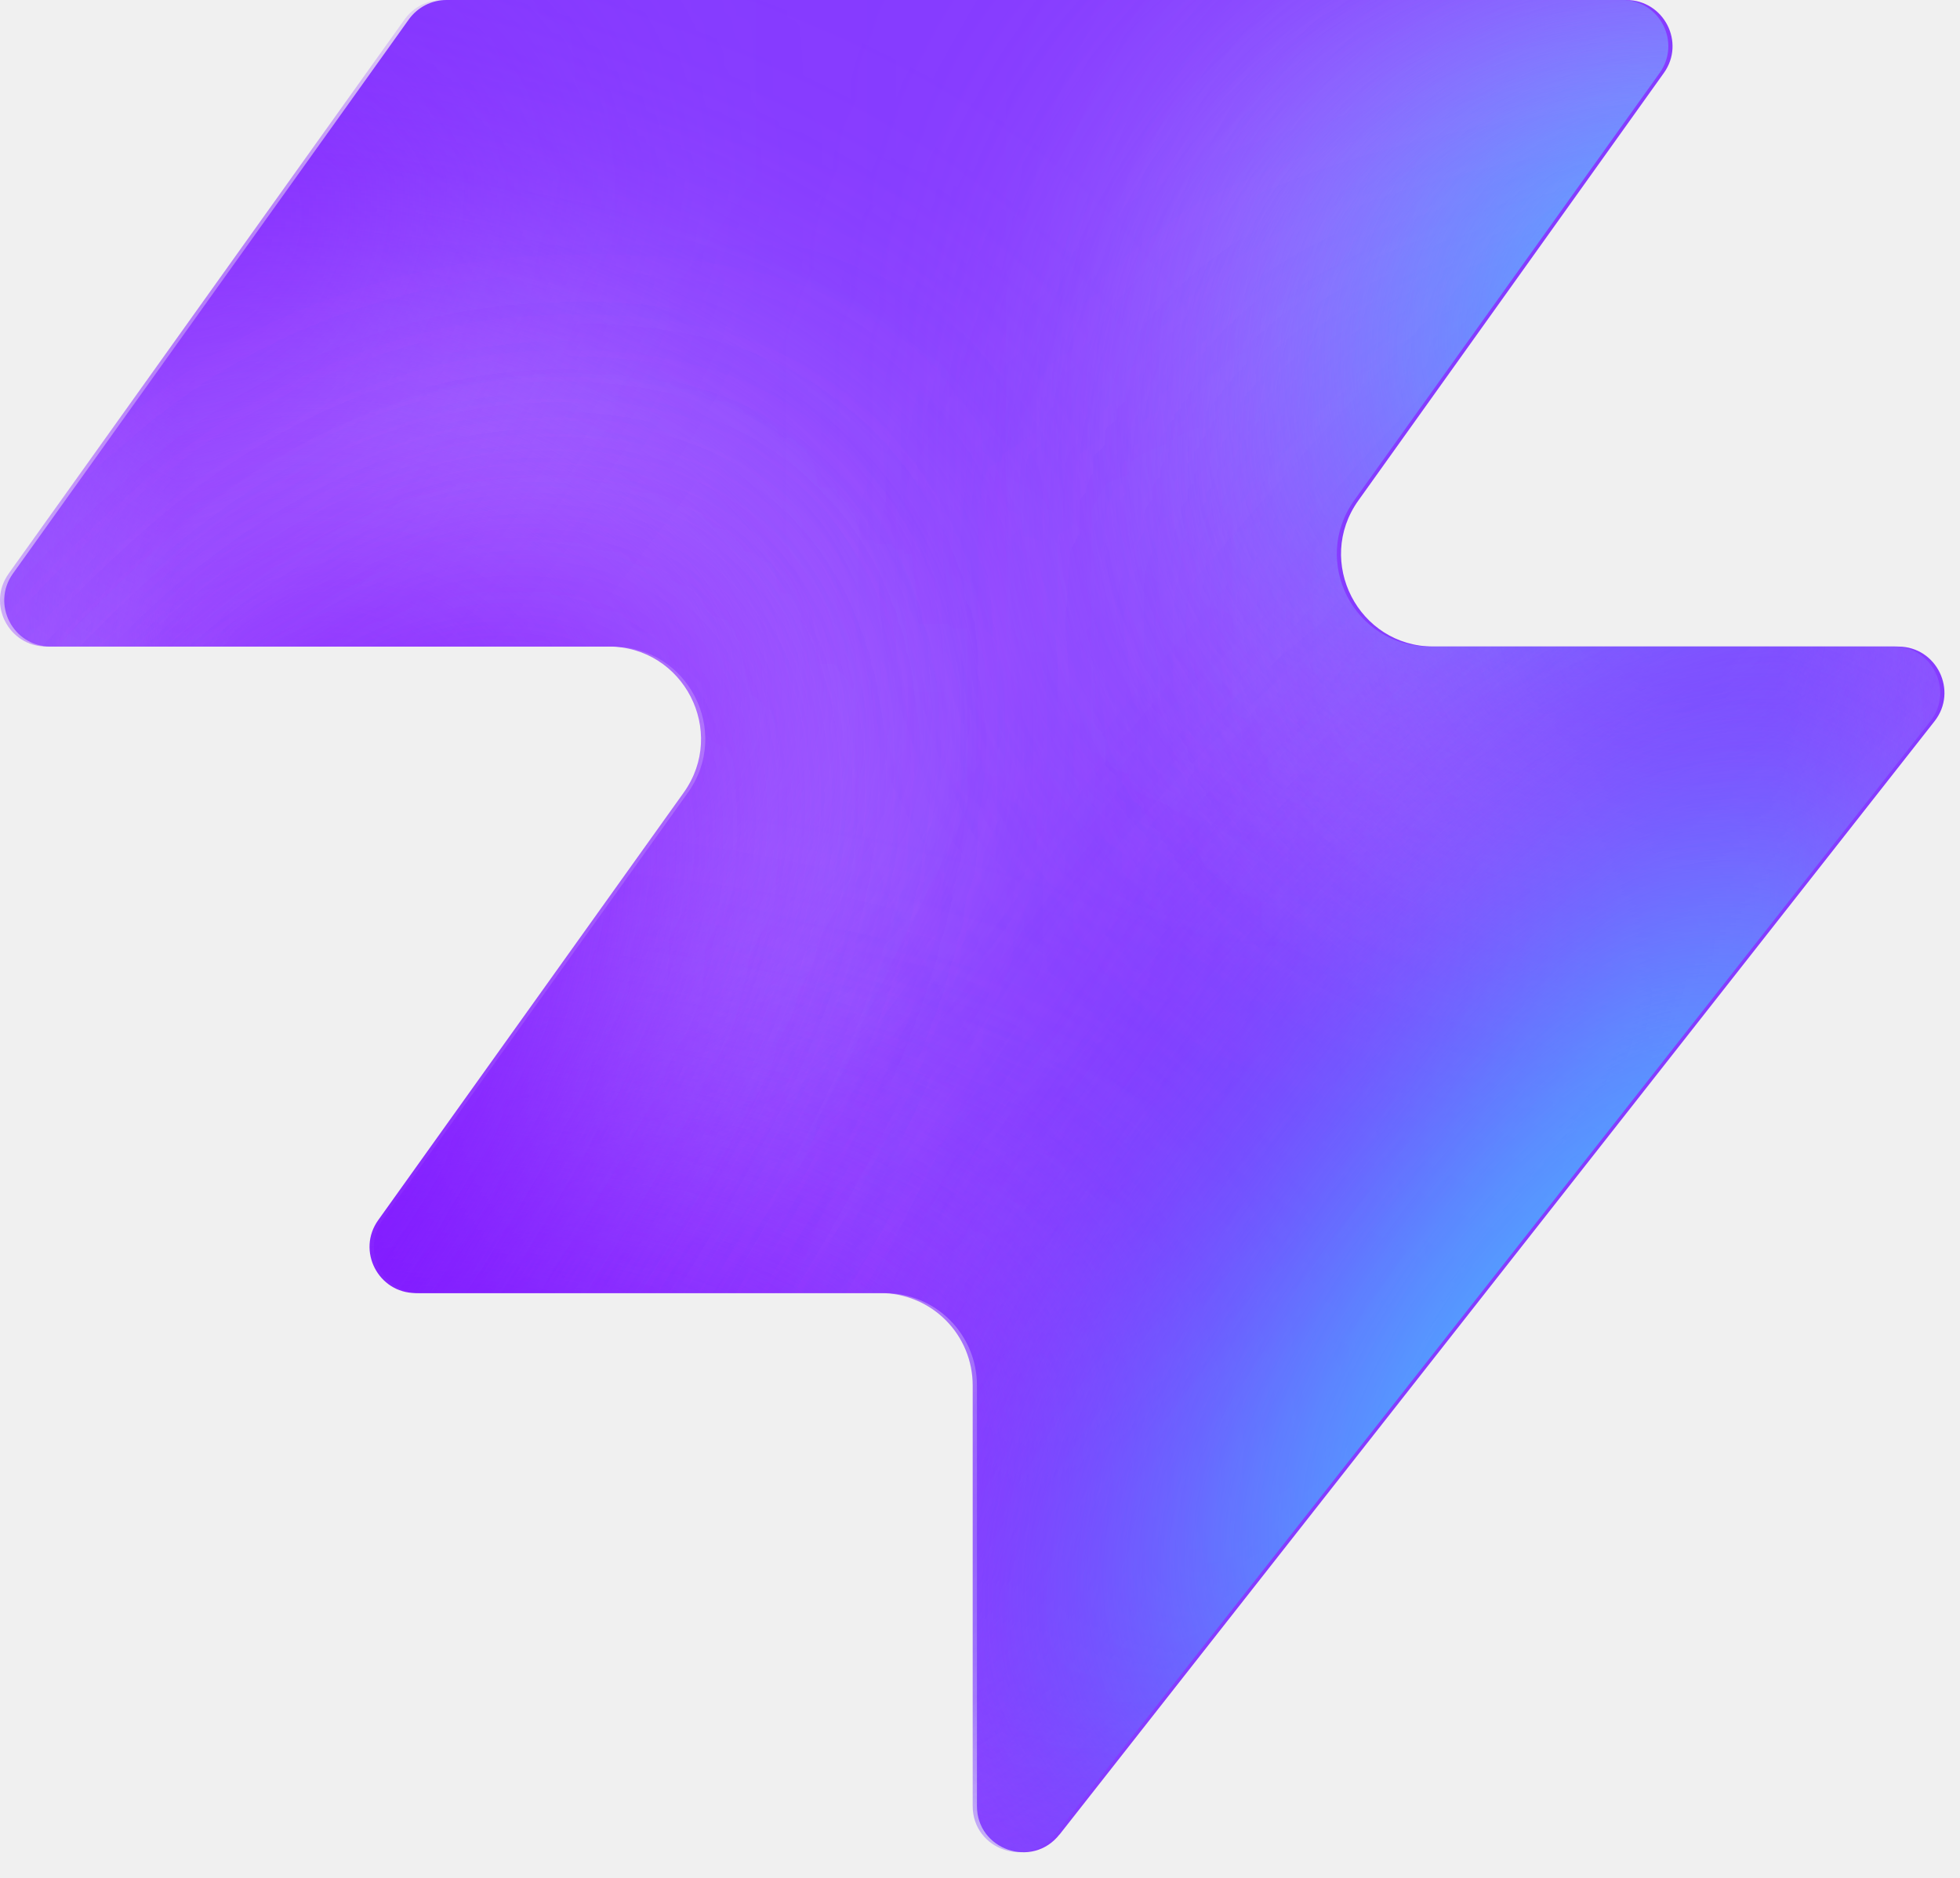
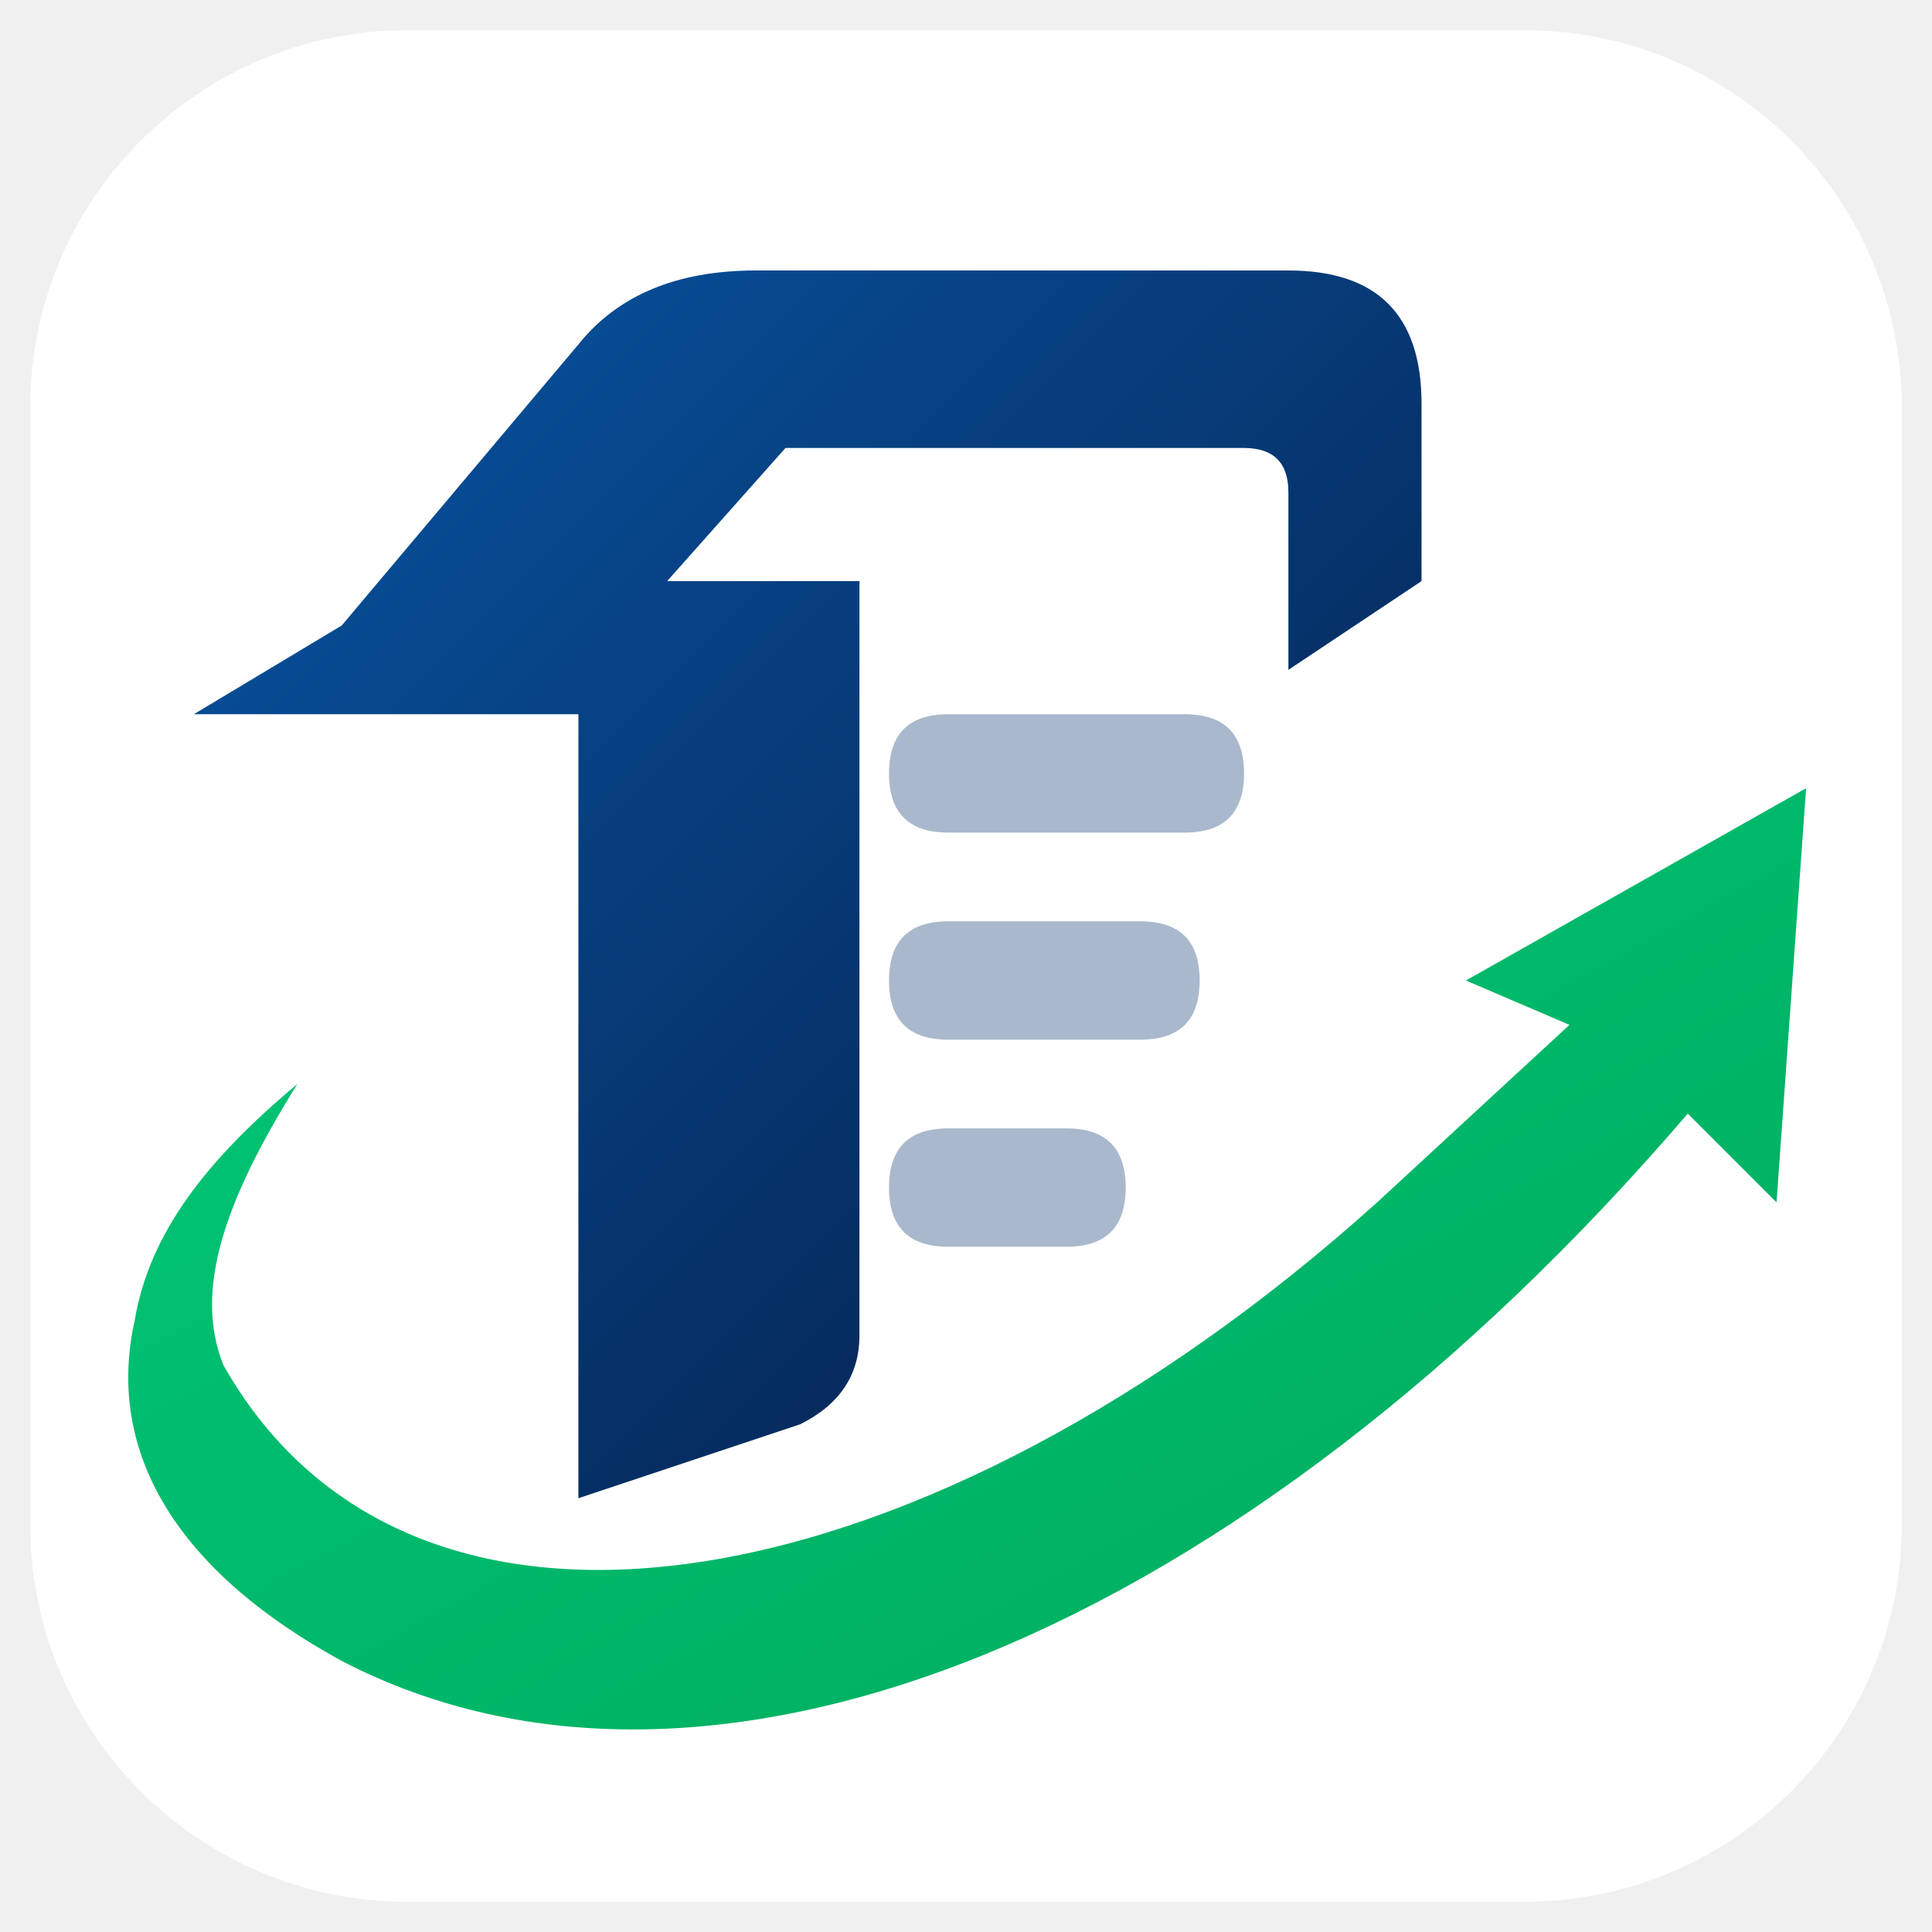
- <svg xmlns="http://www.w3.org/2000/svg" width="48" height="46" fill="none" viewBox="0 0 48 46">
-   <path fill="#863bff" d="M25.946 44.938c-.664.845-2.021.375-2.021-.698V33.937a2.26 2.26 0 0 0-2.262-2.262H10.287c-.92 0-1.456-1.04-.92-1.788l7.48-10.471c1.07-1.497 0-3.578-1.842-3.578H1.237c-.92 0-1.456-1.04-.92-1.788L10.013.474c.214-.297.556-.474.92-.474h28.894c.92 0 1.456 1.04.92 1.788l-7.48 10.471c-1.07 1.498 0 3.579 1.842 3.579h11.377c.943 0 1.473 1.088.89 1.83L25.947 44.94z" style="fill:#863bff;fill:color(display-p3 .525 .23 1);fill-opacity:1" />
-   <mask id="a" width="48" height="46" x="0" y="0" maskUnits="userSpaceOnUse" style="mask-type:alpha">
-     <path fill="#000" d="M25.842 44.938c-.664.844-2.021.375-2.021-.698V33.937a2.26 2.26 0 0 0-2.262-2.262H10.183c-.92 0-1.456-1.04-.92-1.788l7.48-10.471c1.07-1.498 0-3.579-1.842-3.579H1.133c-.92 0-1.456-1.04-.92-1.787L9.91.473c.214-.297.556-.474.92-.474h28.894c.92 0 1.456 1.04.92 1.788l-7.48 10.471c-1.07 1.498 0 3.578 1.842 3.578h11.377c.943 0 1.473 1.088.89 1.832L25.843 44.94z" style="fill:#000;fill-opacity:1" />
-   </mask>
-   <g mask="url(#a)">
-     <g filter="url(#b)">
-       <ellipse cx="5.508" cy="14.704" fill="#ede6ff" rx="5.508" ry="14.704" style="fill:#ede6ff;fill:color(display-p3 .927 .903 1);fill-opacity:1" transform="matrix(.00324 1 1 -.00324 -4.47 31.516)" />
-     </g>
-     <g filter="url(#c)">
-       <ellipse cx="10.399" cy="29.851" fill="#ede6ff" rx="10.399" ry="29.851" style="fill:#ede6ff;fill:color(display-p3 .927 .903 1);fill-opacity:1" transform="matrix(.00324 1 1 -.00324 -39.328 7.883)" />
-     </g>
-     <g filter="url(#d)">
-       <ellipse cx="5.508" cy="30.487" fill="#7e14ff" rx="5.508" ry="30.487" style="fill:#7e14ff;fill:color(display-p3 .492 .077 1);fill-opacity:1" transform="rotate(89.814 -25.913 -14.639)scale(1 -1)" />
-     </g>
-     <g filter="url(#e)">
-       <ellipse cx="5.508" cy="30.599" fill="#7e14ff" rx="5.508" ry="30.599" style="fill:#7e14ff;fill:color(display-p3 .492 .077 1);fill-opacity:1" transform="rotate(89.814 -32.644 -3.334)scale(1 -1)" />
-     </g>
-     <g filter="url(#f)">
-       <ellipse cx="5.508" cy="30.599" fill="#7e14ff" rx="5.508" ry="30.599" style="fill:#7e14ff;fill:color(display-p3 .492 .077 1);fill-opacity:1" transform="matrix(.00324 1 1 -.00324 -34.34 30.47)" />
-     </g>
-     <g filter="url(#g)">
-       <ellipse cx="14.072" cy="22.078" fill="#ede6ff" rx="14.072" ry="22.078" style="fill:#ede6ff;fill:color(display-p3 .927 .903 1);fill-opacity:1" transform="rotate(93.35 24.506 48.493)scale(-1 1)" />
-     </g>
-     <g filter="url(#h)">
-       <ellipse cx="3.47" cy="21.501" fill="#7e14ff" rx="3.47" ry="21.501" style="fill:#7e14ff;fill:color(display-p3 .492 .077 1);fill-opacity:1" transform="rotate(89.009 28.708 47.59)scale(-1 1)" />
-     </g>
-     <g filter="url(#i)">
-       <ellipse cx="3.47" cy="21.501" fill="#7e14ff" rx="3.47" ry="21.501" style="fill:#7e14ff;fill:color(display-p3 .492 .077 1);fill-opacity:1" transform="rotate(89.009 28.708 47.59)scale(-1 1)" />
-     </g>
-     <g filter="url(#j)">
-       <ellipse cx=".387" cy="8.972" fill="#7e14ff" rx="4.407" ry="29.108" style="fill:#7e14ff;fill:color(display-p3 .492 .077 1);fill-opacity:1" transform="rotate(39.51 .387 8.972)" />
-     </g>
-     <g filter="url(#k)">
-       <ellipse cx="47.523" cy="-6.092" fill="#7e14ff" rx="4.407" ry="29.108" style="fill:#7e14ff;fill:color(display-p3 .492 .077 1);fill-opacity:1" transform="rotate(37.892 47.523 -6.092)" />
-     </g>
-     <g filter="url(#l)">
-       <ellipse cx="41.412" cy="6.333" fill="#47bfff" rx="5.971" ry="9.665" style="fill:#47bfff;fill:color(display-p3 .28 .748 1);fill-opacity:1" transform="rotate(37.892 41.412 6.333)" />
-     </g>
-     <g filter="url(#m)">
-       <ellipse cx="-1.879" cy="38.332" fill="#7e14ff" rx="4.407" ry="29.108" style="fill:#7e14ff;fill:color(display-p3 .492 .077 1);fill-opacity:1" transform="rotate(37.892 -1.88 38.332)" />
-     </g>
-     <g filter="url(#n)">
-       <ellipse cx="-1.879" cy="38.332" fill="#7e14ff" rx="4.407" ry="29.108" style="fill:#7e14ff;fill:color(display-p3 .492 .077 1);fill-opacity:1" transform="rotate(37.892 -1.88 38.332)" />
-     </g>
-     <g filter="url(#o)">
-       <ellipse cx="35.651" cy="29.907" fill="#7e14ff" rx="4.407" ry="29.108" style="fill:#7e14ff;fill:color(display-p3 .492 .077 1);fill-opacity:1" transform="rotate(37.892 35.651 29.907)" />
-     </g>
-     <g filter="url(#p)">
-       <ellipse cx="38.418" cy="32.4" fill="#47bfff" rx="5.971" ry="15.297" style="fill:#47bfff;fill:color(display-p3 .28 .748 1);fill-opacity:1" transform="rotate(37.892 38.418 32.4)" />
-     </g>
+ <svg xmlns="http://www.w3.org/2000/svg" viewBox="0 0 128 128" role="img" aria-labelledby="t">
+   <rect x="2" y="2" width="124" height="124" rx="25" fill="#fff" />
+   <g transform="translate(5 14) scale(.98)">
+     <defs>
+       <linearGradient id="navy" x1="0" y1="0" x2="1" y2="1">
+         <stop stop-color="#0756A5" />
+         <stop offset="1" stop-color="#061B43" />
+       </linearGradient>
+       <linearGradient id="green" x1="0" y1="0" x2="1" y2="1">
+         <stop stop-color="#00C878" />
+         <stop offset="1" stop-color="#00A95C" />
+       </linearGradient>
+     </defs>
+     <path d="M18 28 34 9Q38 4 46 4H82Q91 4 91 13V25L82 31V19Q82 16 79 16H48L40 25H53V76Q53 80 49 82L34 87V34H8Z" fill="url(#navy)" />
+     <path d="M59 34H75Q79 34 79 38T75 42H59Q55 42 55 38T59 34ZM59 48H72Q76 48 76 52T72 56H59Q55 56 55 52T59 48ZM59 62H67Q71 62 71 66T67 70H59Q55 70 55 66T59 62Z" fill="#A9B8CC" />
+     <path d="M10 78C23 101 58 94 88 67L101 55 94 52 117 39 115 67 109 61C79 96 43 111 18 98 7 92 2 84 4 75 5 69 9 64 15 59 10 67 8 73 10 78Z" fill="url(#green)" />
  </g>
-   <defs>
-     <filter id="b" width="60.045" height="41.654" x="-19.77" y="16.149" color-interpolation-filters="sRGB" filterUnits="userSpaceOnUse">
-       <feFlood flood-opacity="0" result="BackgroundImageFix" />
-       <feBlend in="SourceGraphic" in2="BackgroundImageFix" result="shape" />
-       <feGaussianBlur result="effect1_foregroundBlur_2002_17158" stdDeviation="7.659" />
-     </filter>
-     <filter id="c" width="90.34" height="51.437" x="-54.613" y="-7.533" color-interpolation-filters="sRGB" filterUnits="userSpaceOnUse">
-       <feFlood flood-opacity="0" result="BackgroundImageFix" />
-       <feBlend in="SourceGraphic" in2="BackgroundImageFix" result="shape" />
-       <feGaussianBlur result="effect1_foregroundBlur_2002_17158" stdDeviation="7.659" />
-     </filter>
-     <filter id="d" width="79.355" height="29.4" x="-49.64" y="2.03" color-interpolation-filters="sRGB" filterUnits="userSpaceOnUse">
-       <feFlood flood-opacity="0" result="BackgroundImageFix" />
-       <feBlend in="SourceGraphic" in2="BackgroundImageFix" result="shape" />
-       <feGaussianBlur result="effect1_foregroundBlur_2002_17158" stdDeviation="4.596" />
-     </filter>
-     <filter id="e" width="79.579" height="29.4" x="-45.045" y="20.029" color-interpolation-filters="sRGB" filterUnits="userSpaceOnUse">
-       <feFlood flood-opacity="0" result="BackgroundImageFix" />
-       <feBlend in="SourceGraphic" in2="BackgroundImageFix" result="shape" />
-       <feGaussianBlur result="effect1_foregroundBlur_2002_17158" stdDeviation="4.596" />
-     </filter>
-     <filter id="f" width="79.579" height="29.4" x="-43.513" y="21.178" color-interpolation-filters="sRGB" filterUnits="userSpaceOnUse">
-       <feFlood flood-opacity="0" result="BackgroundImageFix" />
-       <feBlend in="SourceGraphic" in2="BackgroundImageFix" result="shape" />
-       <feGaussianBlur result="effect1_foregroundBlur_2002_17158" stdDeviation="4.596" />
-     </filter>
-     <filter id="g" width="74.749" height="58.852" x="15.756" y="-17.901" color-interpolation-filters="sRGB" filterUnits="userSpaceOnUse">
-       <feFlood flood-opacity="0" result="BackgroundImageFix" />
-       <feBlend in="SourceGraphic" in2="BackgroundImageFix" result="shape" />
-       <feGaussianBlur result="effect1_foregroundBlur_2002_17158" stdDeviation="7.659" />
-     </filter>
-     <filter id="h" width="61.377" height="25.362" x="23.548" y="2.284" color-interpolation-filters="sRGB" filterUnits="userSpaceOnUse">
-       <feFlood flood-opacity="0" result="BackgroundImageFix" />
-       <feBlend in="SourceGraphic" in2="BackgroundImageFix" result="shape" />
-       <feGaussianBlur result="effect1_foregroundBlur_2002_17158" stdDeviation="4.596" />
-     </filter>
-     <filter id="i" width="61.377" height="25.362" x="23.548" y="2.284" color-interpolation-filters="sRGB" filterUnits="userSpaceOnUse">
-       <feFlood flood-opacity="0" result="BackgroundImageFix" />
-       <feBlend in="SourceGraphic" in2="BackgroundImageFix" result="shape" />
-       <feGaussianBlur result="effect1_foregroundBlur_2002_17158" stdDeviation="4.596" />
-     </filter>
-     <filter id="j" width="56.045" height="63.649" x="-27.636" y="-22.853" color-interpolation-filters="sRGB" filterUnits="userSpaceOnUse">
-       <feFlood flood-opacity="0" result="BackgroundImageFix" />
-       <feBlend in="SourceGraphic" in2="BackgroundImageFix" result="shape" />
-       <feGaussianBlur result="effect1_foregroundBlur_2002_17158" stdDeviation="4.596" />
-     </filter>
-     <filter id="k" width="54.814" height="64.646" x="20.116" y="-38.415" color-interpolation-filters="sRGB" filterUnits="userSpaceOnUse">
-       <feFlood flood-opacity="0" result="BackgroundImageFix" />
-       <feBlend in="SourceGraphic" in2="BackgroundImageFix" result="shape" />
-       <feGaussianBlur result="effect1_foregroundBlur_2002_17158" stdDeviation="4.596" />
-     </filter>
-     <filter id="l" width="33.541" height="35.313" x="24.641" y="-11.323" color-interpolation-filters="sRGB" filterUnits="userSpaceOnUse">
-       <feFlood flood-opacity="0" result="BackgroundImageFix" />
-       <feBlend in="SourceGraphic" in2="BackgroundImageFix" result="shape" />
-       <feGaussianBlur result="effect1_foregroundBlur_2002_17158" stdDeviation="4.596" />
-     </filter>
-     <filter id="m" width="54.814" height="64.646" x="-29.286" y="6.009" color-interpolation-filters="sRGB" filterUnits="userSpaceOnUse">
-       <feFlood flood-opacity="0" result="BackgroundImageFix" />
-       <feBlend in="SourceGraphic" in2="BackgroundImageFix" result="shape" />
-       <feGaussianBlur result="effect1_foregroundBlur_2002_17158" stdDeviation="4.596" />
-     </filter>
-     <filter id="n" width="54.814" height="64.646" x="-29.286" y="6.009" color-interpolation-filters="sRGB" filterUnits="userSpaceOnUse">
-       <feFlood flood-opacity="0" result="BackgroundImageFix" />
-       <feBlend in="SourceGraphic" in2="BackgroundImageFix" result="shape" />
-       <feGaussianBlur result="effect1_foregroundBlur_2002_17158" stdDeviation="4.596" />
-     </filter>
-     <filter id="o" width="54.814" height="64.646" x="8.244" y="-2.416" color-interpolation-filters="sRGB" filterUnits="userSpaceOnUse">
-       <feFlood flood-opacity="0" result="BackgroundImageFix" />
-       <feBlend in="SourceGraphic" in2="BackgroundImageFix" result="shape" />
-       <feGaussianBlur result="effect1_foregroundBlur_2002_17158" stdDeviation="4.596" />
-     </filter>
-     <filter id="p" width="39.409" height="43.623" x="18.713" y="10.588" color-interpolation-filters="sRGB" filterUnits="userSpaceOnUse">
-       <feFlood flood-opacity="0" result="BackgroundImageFix" />
-       <feBlend in="SourceGraphic" in2="BackgroundImageFix" result="shape" />
-       <feGaussianBlur result="effect1_foregroundBlur_2002_17158" stdDeviation="4.596" />
-     </filter>
-   </defs>
</svg>
